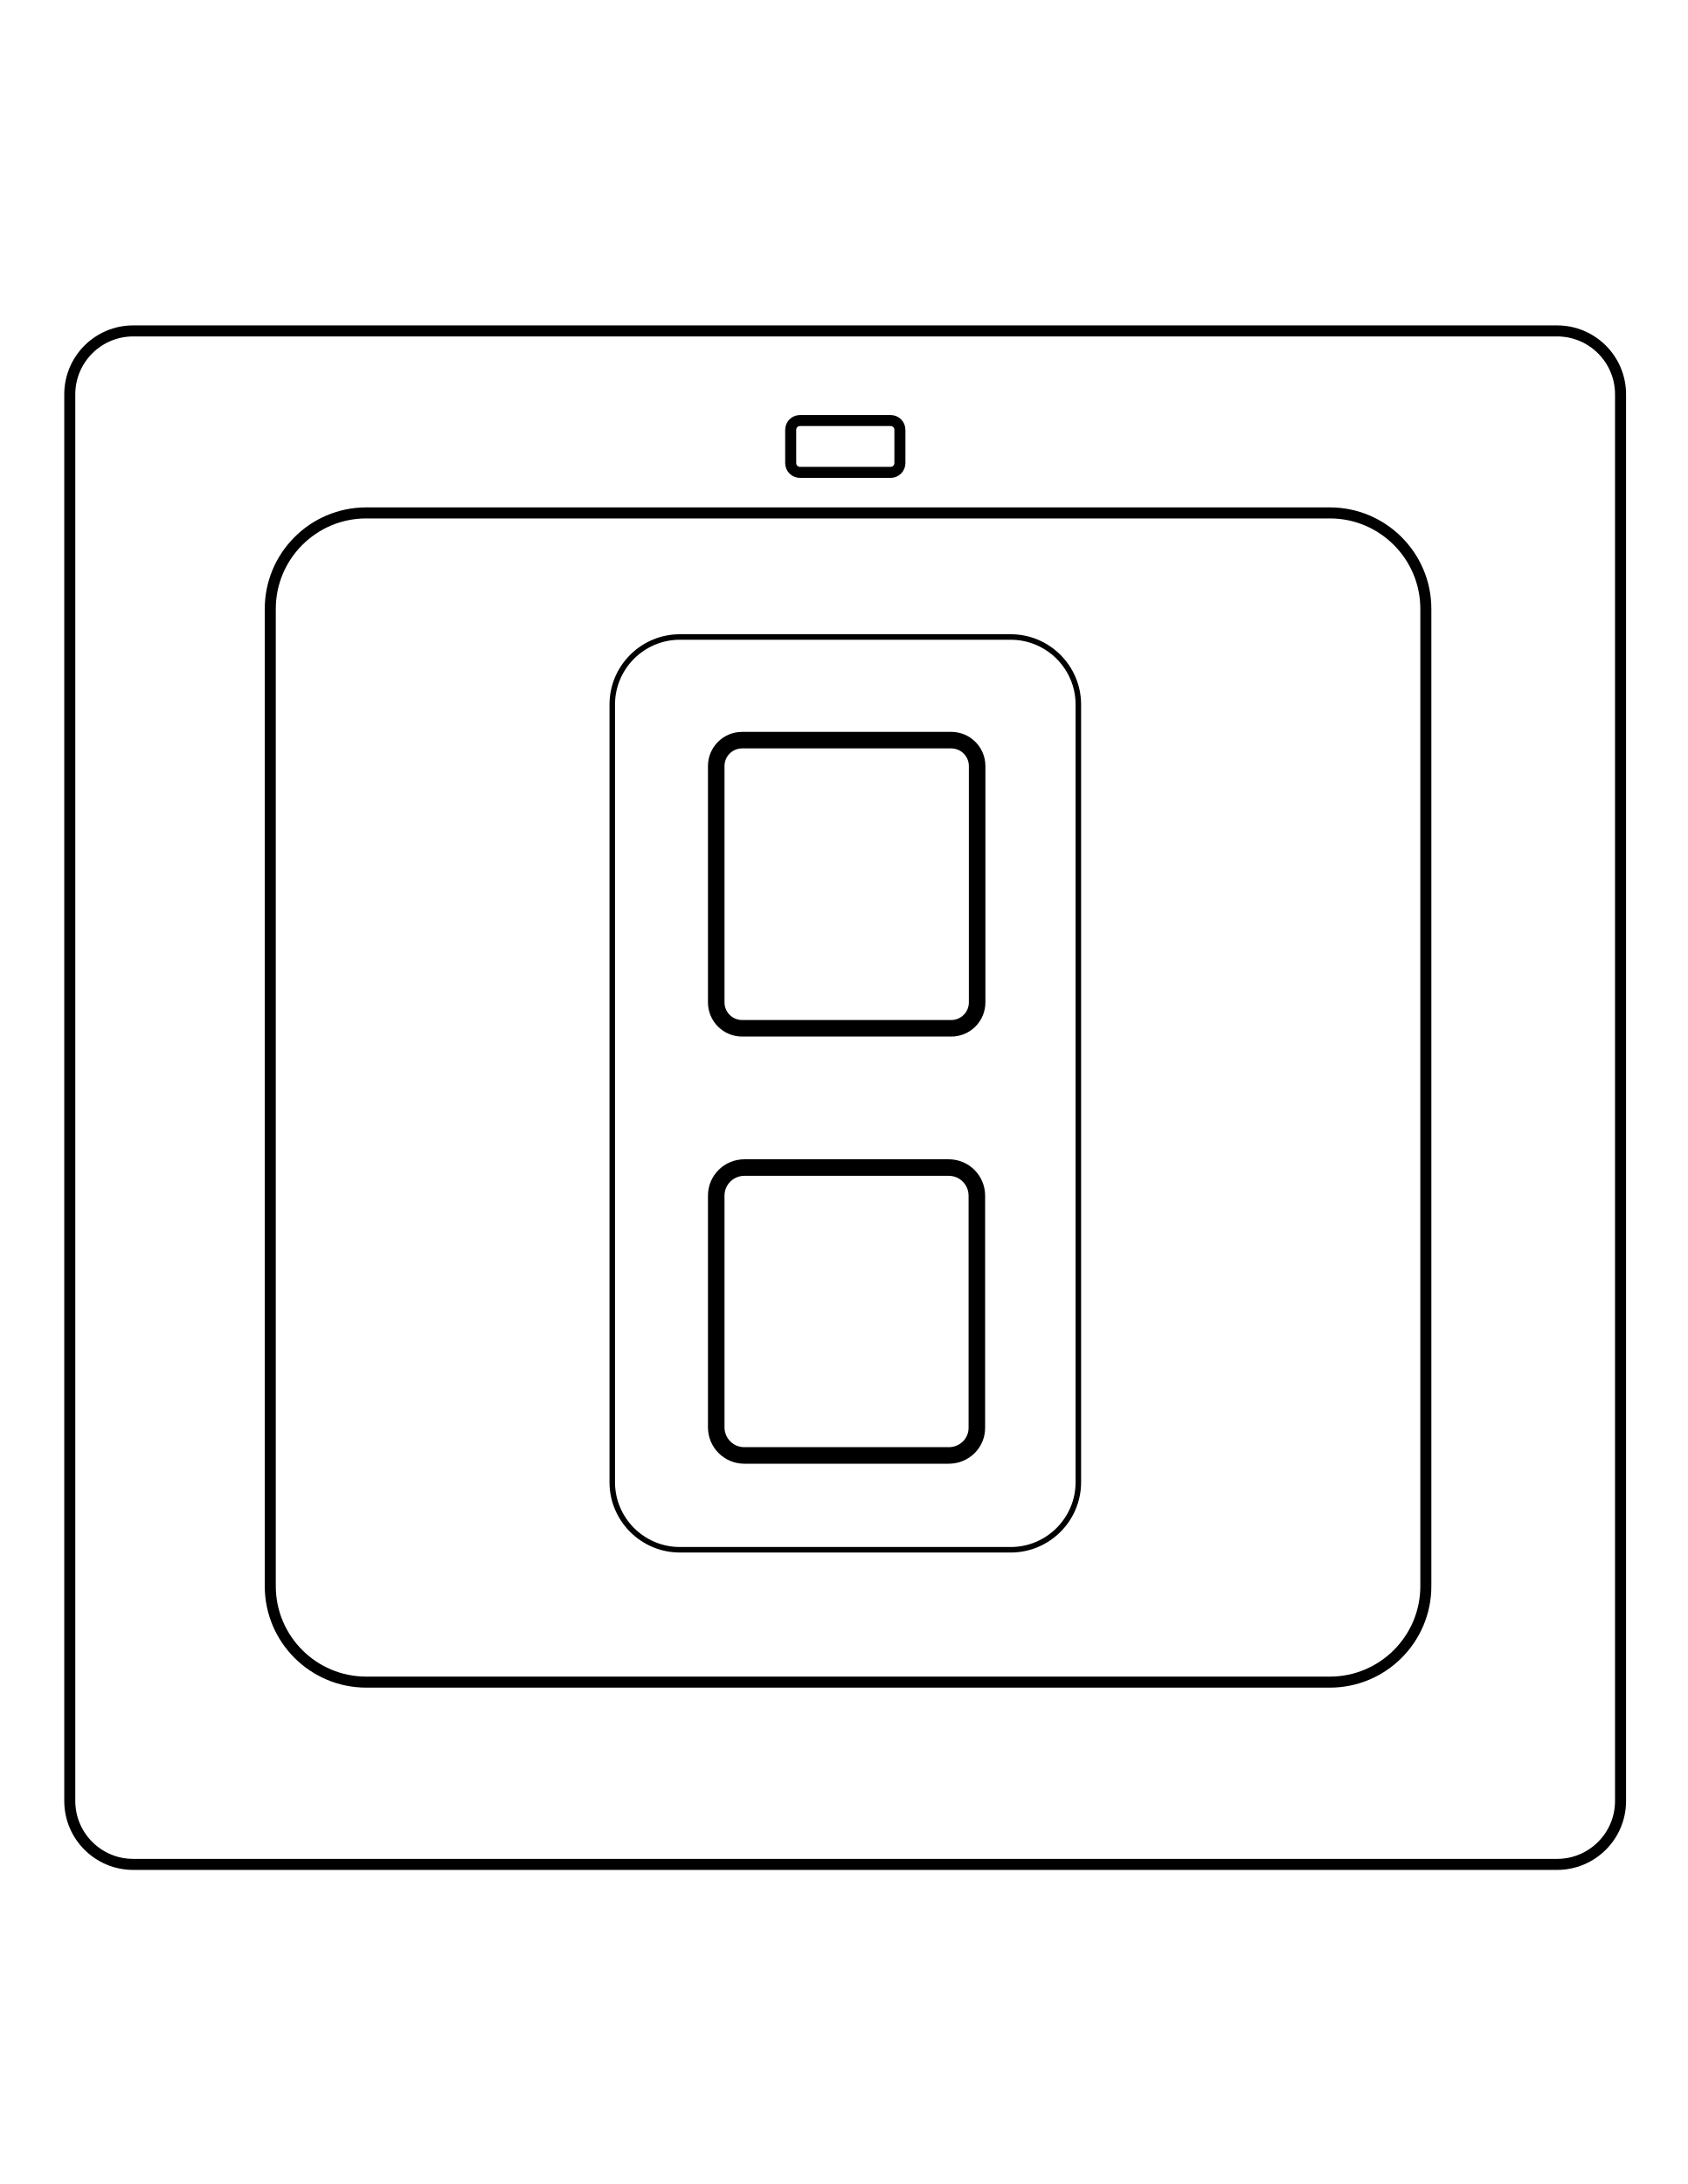
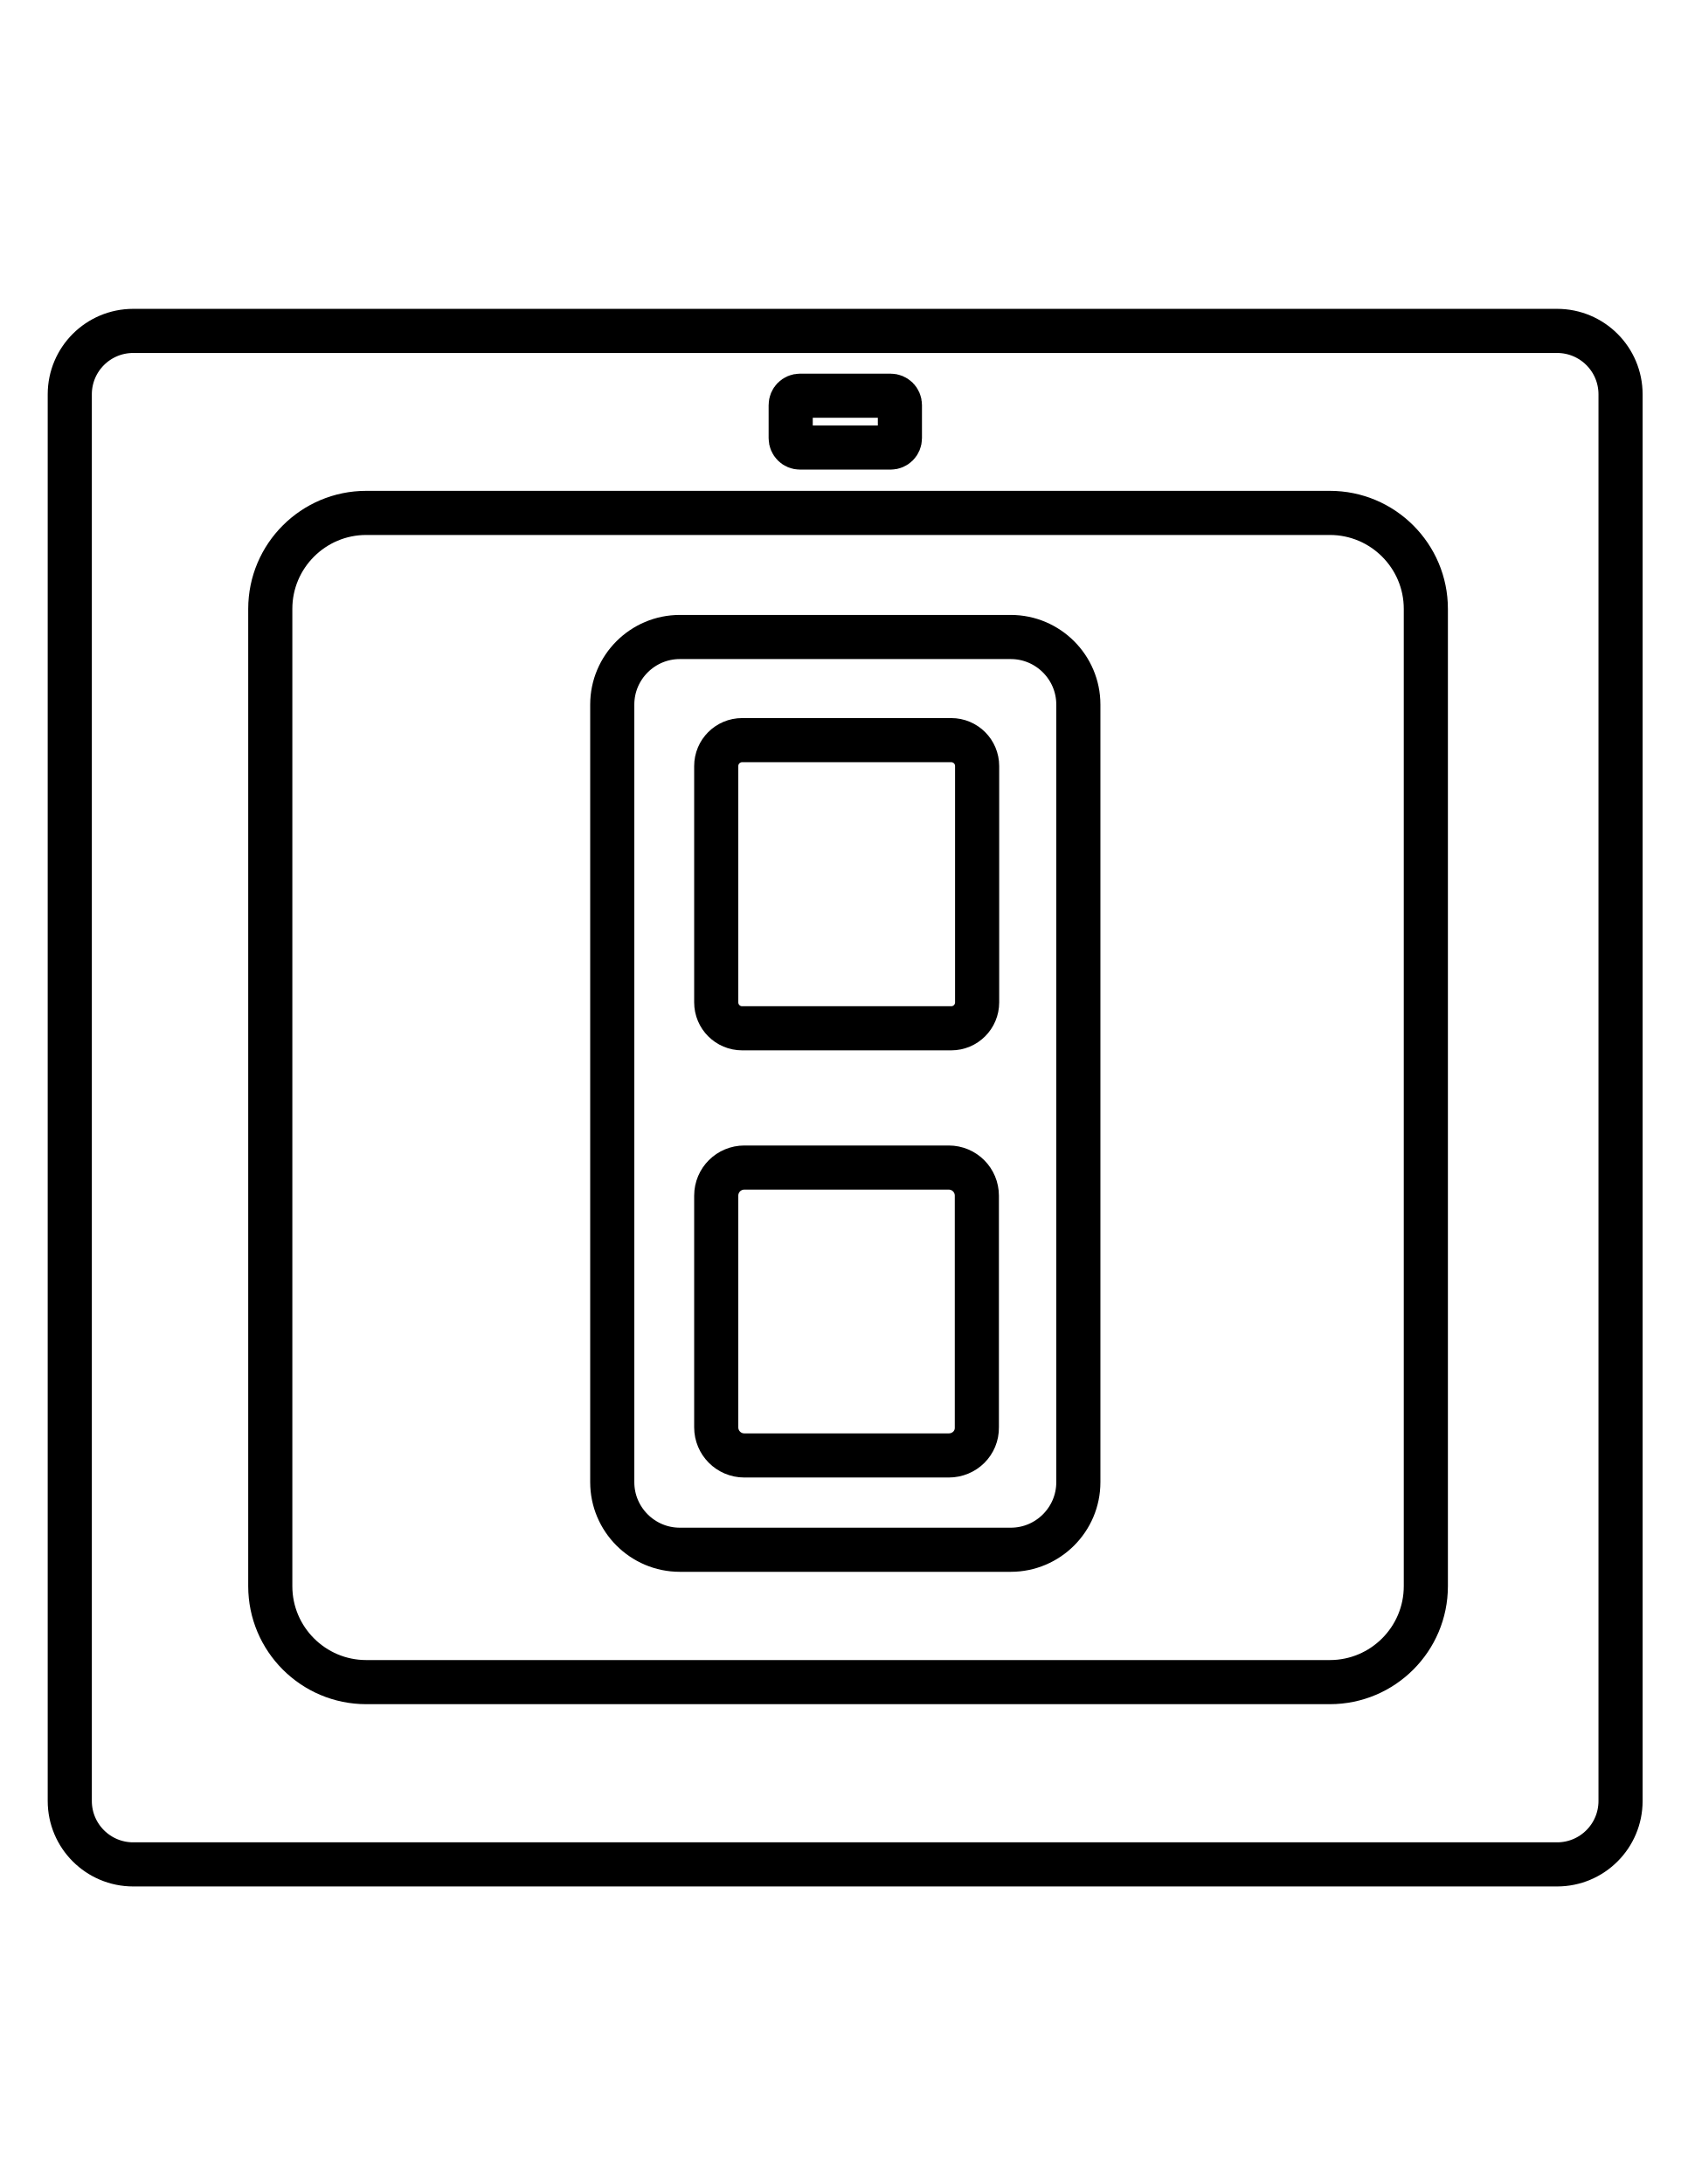
<svg xmlns="http://www.w3.org/2000/svg" version="1.1" id="Layer_1" x="0px" y="0px" viewBox="0 0 612 792" style="enable-background:new 0 0 612 792;" xml:space="preserve">
  <style type="text/css">
- 	.st0{fill:none;stroke:#000000;stroke-width:4;stroke-miterlimit:10;}
+ 	.st0{fill:none;stroke:#000000;stroke-width:16;stroke-miterlimit:10;}
	.st1{fill:none;stroke:#000000;stroke-miterlimit:10;}
- 	.st2{fill:none;stroke:#000000;stroke-width:2;stroke-miterlimit:10;}
- 	.st3{fill:none;stroke:#000000;stroke-width:6;stroke-miterlimit:10;}
</style>
  <path class="st0" d="M564.6,676.1H48.3c-12.7,0-23-10.3-23-23V143c0-12.7,10.3-23,23-23h516.3c12.7,0,23,10.3,23,23v510.1  C587.6,665.8,577.3,676.1,564.6,676.1z" />
  <path class="st0" d="M482.2,610H132.8c-19.2,0-34.8-15.6-34.8-34.8V220.8c0-19.2,15.6-34.8,34.8-34.8h349.4  c19.2,0,34.8,15.6,34.8,34.8v354.4C517,594.4,501.4,610,482.2,610z" />
-   <path class="st1" d="M61,120" />
-   <path class="st1" d="M60,120" />
-   <path class="st1" d="M172,76" />
-   <path class="st1" d="M61,120" />
-   <path class="st1" d="M33.8,80" />
+   <path class="st0" d="M61,120" />
+   <path class="st0" d="M60,120" />
+   <path class="st0" d="M172,76" />
+   <path class="st0" d="M61,120" />
+   <path class="st0" d="M33.8,80" />
  <path class="st1" d="M-77.2,124" />
  <path class="st1" d="M27-382" />
-   <path class="st1" d="M26,138" />
+   <path class="st0" d="M26,138" />
  <path class="st1" d="M936,609" />
-   <path class="st1" d="M517,610" />
+   <path class="st0" d="M517,610" />
  <path class="st1" d="M98-238" />
-   <path class="st1" d="M98,186" />
-   <path class="st0" d="M322.9,171.3h-32.8c-1.9,0-3.4-1.5-3.4-3.4v-12c0-1.9,1.5-3.4,3.4-3.4h32.8c1.9,0,3.4,1.5,3.4,3.4v12  C326.3,169.8,324.8,171.3,322.9,171.3z" />
-   <path class="st2" d="M366.5,562h-120c-13.5,0-24.5-11-24.5-24.5v-282c0-13.5,11-24.5,24.5-24.5h120c13.5,0,24.5,11,24.5,24.5v282  C391,551,380,562,366.5,562z" />
-   <path id="XMLID_2_" class="st3" d="M344.9,372.9h-75.8c-5.2,0-9.4-4.2-9.4-9.4v-85.7c0-5.2,4.2-9.4,9.4-9.4h75.8  c5.2,0,9.4,4.2,9.4,9.4v85.7C354.3,368.7,350.1,372.9,344.9,372.9z" />
-   <path id="XMLID_1_" class="st3" d="M344,527.8h-74.1c-5.7,0-10.2-4.6-10.2-10.2v-84c0-5.7,4.6-10.2,10.2-10.2H344  c5.7,0,10.2,4.6,10.2,10.2v84C354.3,523.3,349.7,527.8,344,527.8z" />
+   <path class="st0" d="M98,186" />
+   <path class="st0" d="M322.9,162.3h-32.8c-1.9,0-3.4-1.5-3.4-3.4v-12c0-1.9,1.5-3.4,3.4-3.4h32.8c1.9,0,3.4,1.5,3.4,3.4v12  C326.3,160.8,324.8,162.3,322.9,162.3z" />
+   <path class="st0" d="M366.5,562h-120c-13.5,0-24.5-11-24.5-24.5v-282c0-13.5,11-24.5,24.5-24.5h120c13.5,0,24.5,11,24.5,24.5v282  C391,551,380,562,366.5,562z" />
+   <path class="st0" d="M344.9,372.9h-75.8c-5.2,0-9.4-4.2-9.4-9.4v-85.7c0-5.2,4.2-9.4,9.4-9.4h75.8c5.2,0,9.4,4.2,9.4,9.4v85.7  C354.3,368.7,350.1,372.9,344.9,372.9z" />
+   <path class="st0" d="M344,527.8h-74.1c-5.7,0-10.2-4.6-10.2-10.2v-84c0-5.7,4.6-10.2,10.2-10.2H344c5.7,0,10.2,4.6,10.2,10.2v84  C354.3,523.3,349.7,527.8,344,527.8z" />
</svg>
